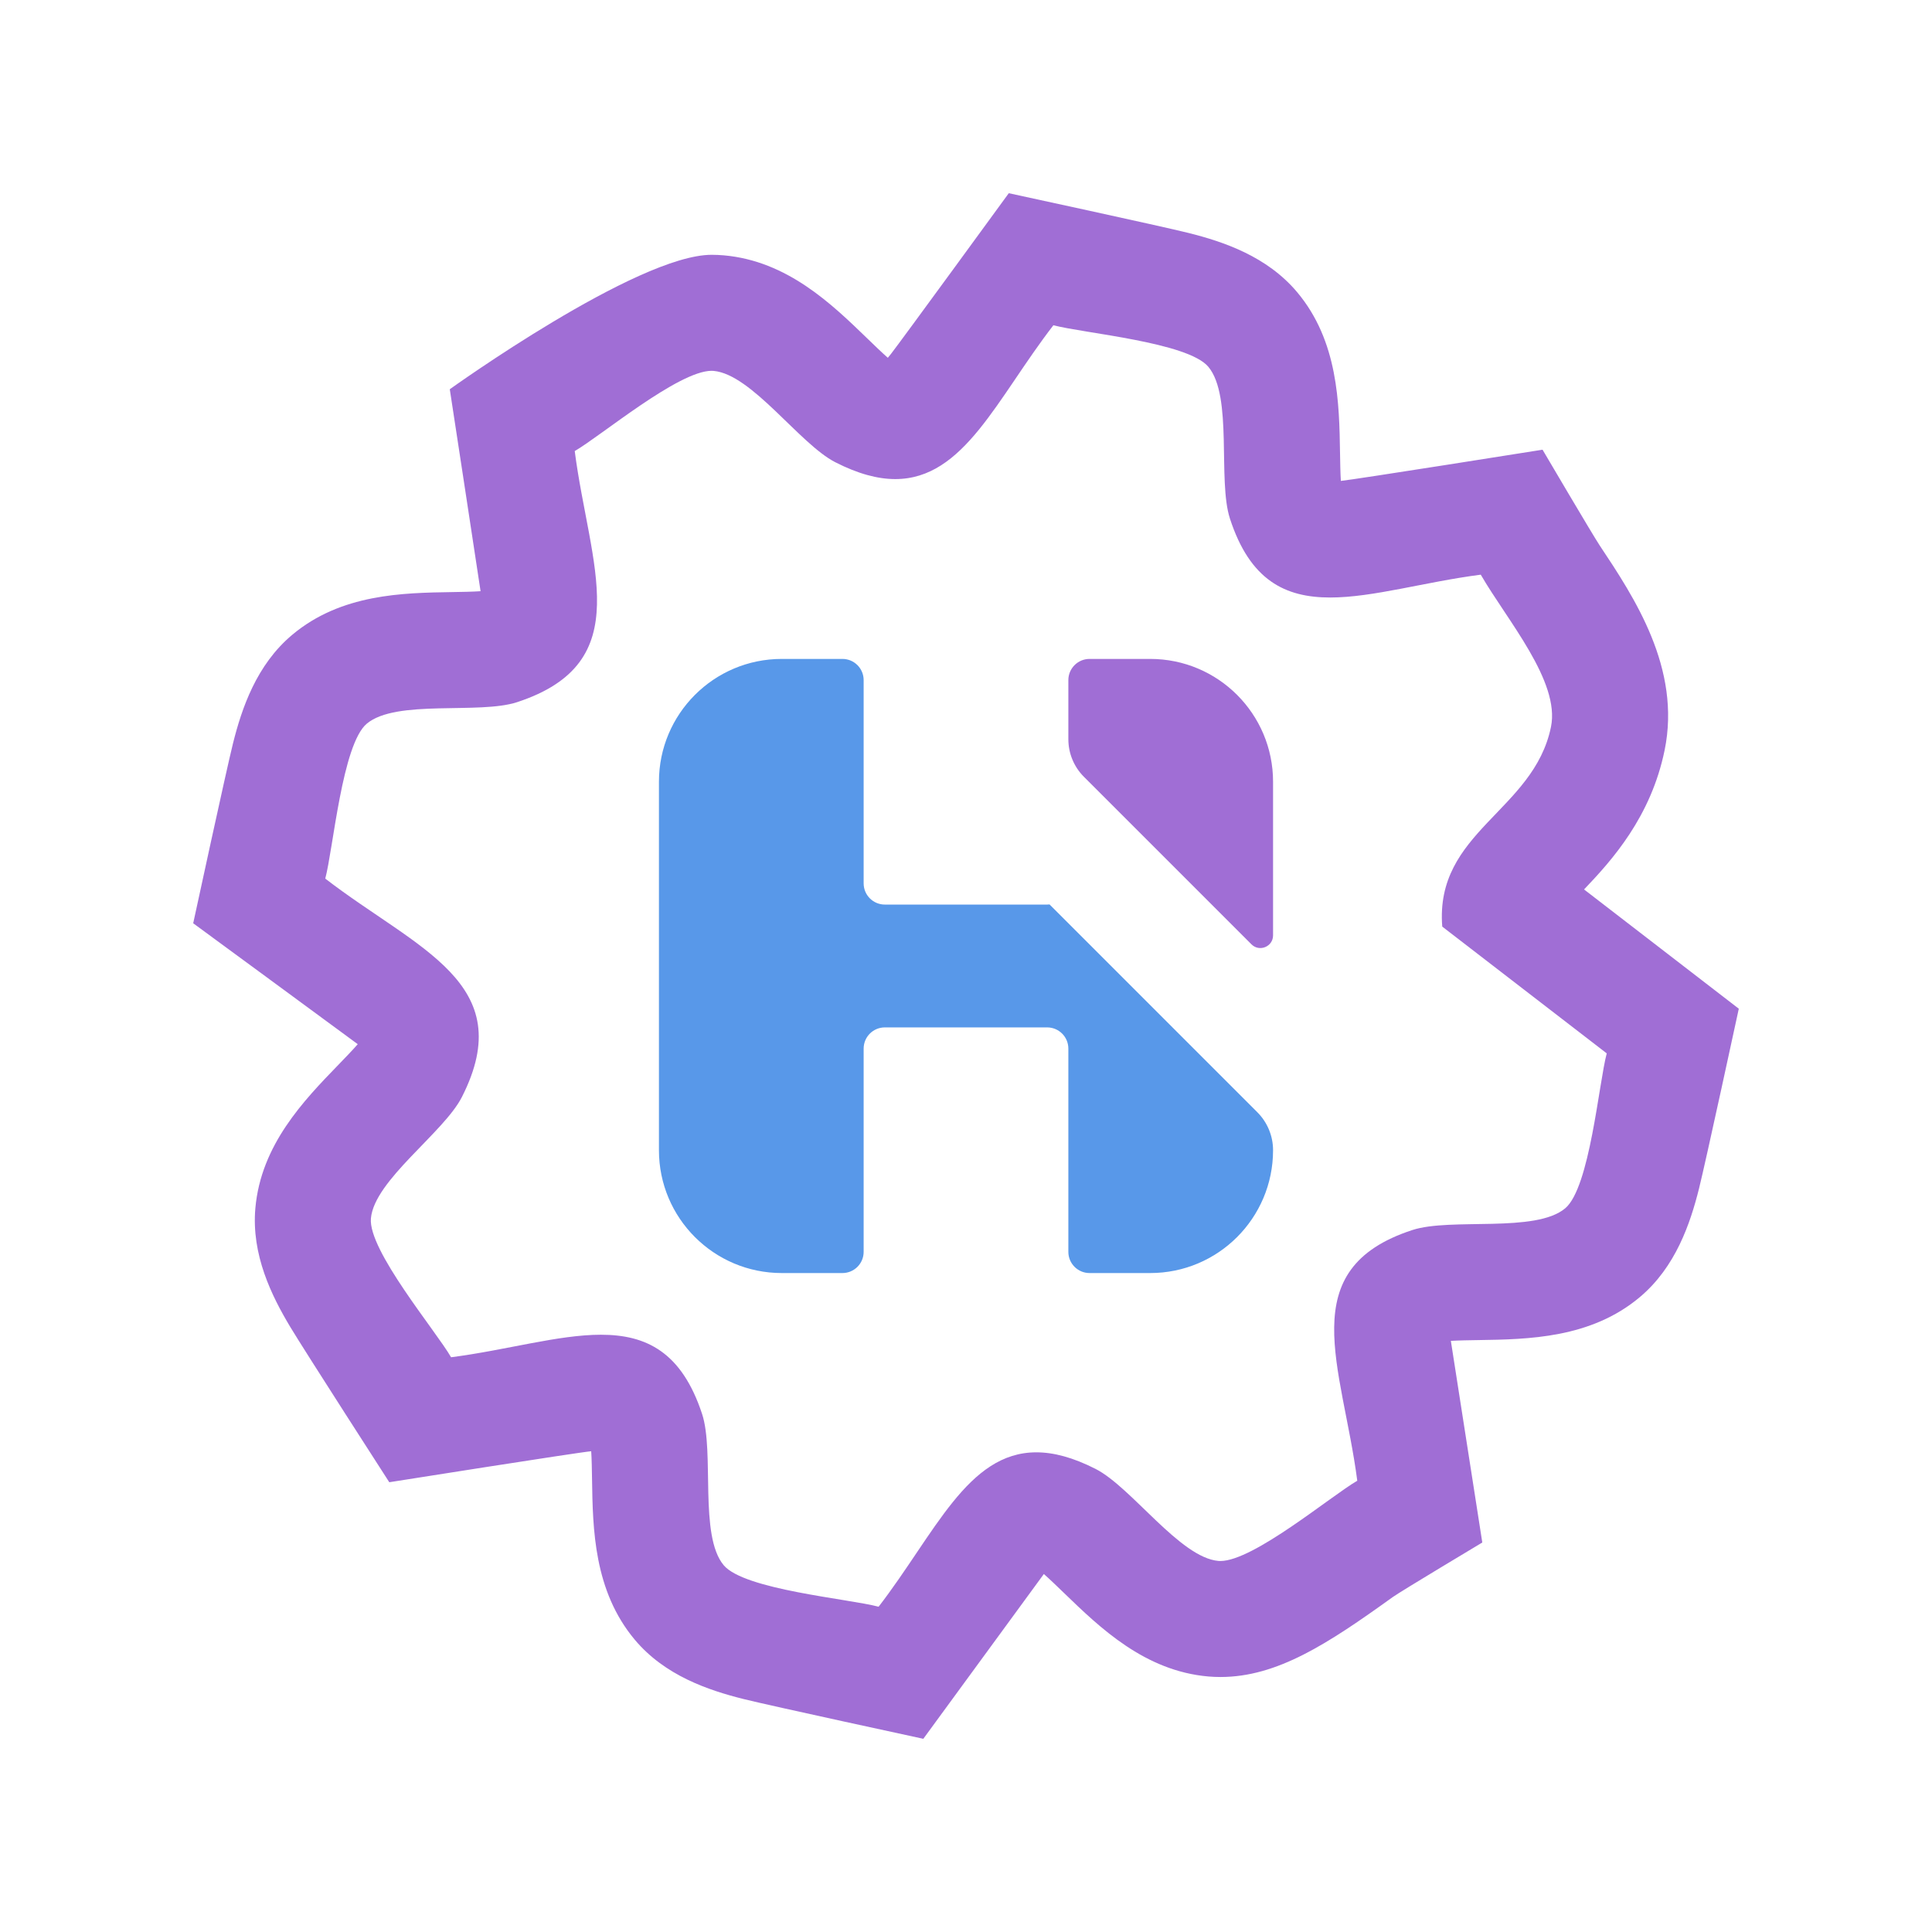
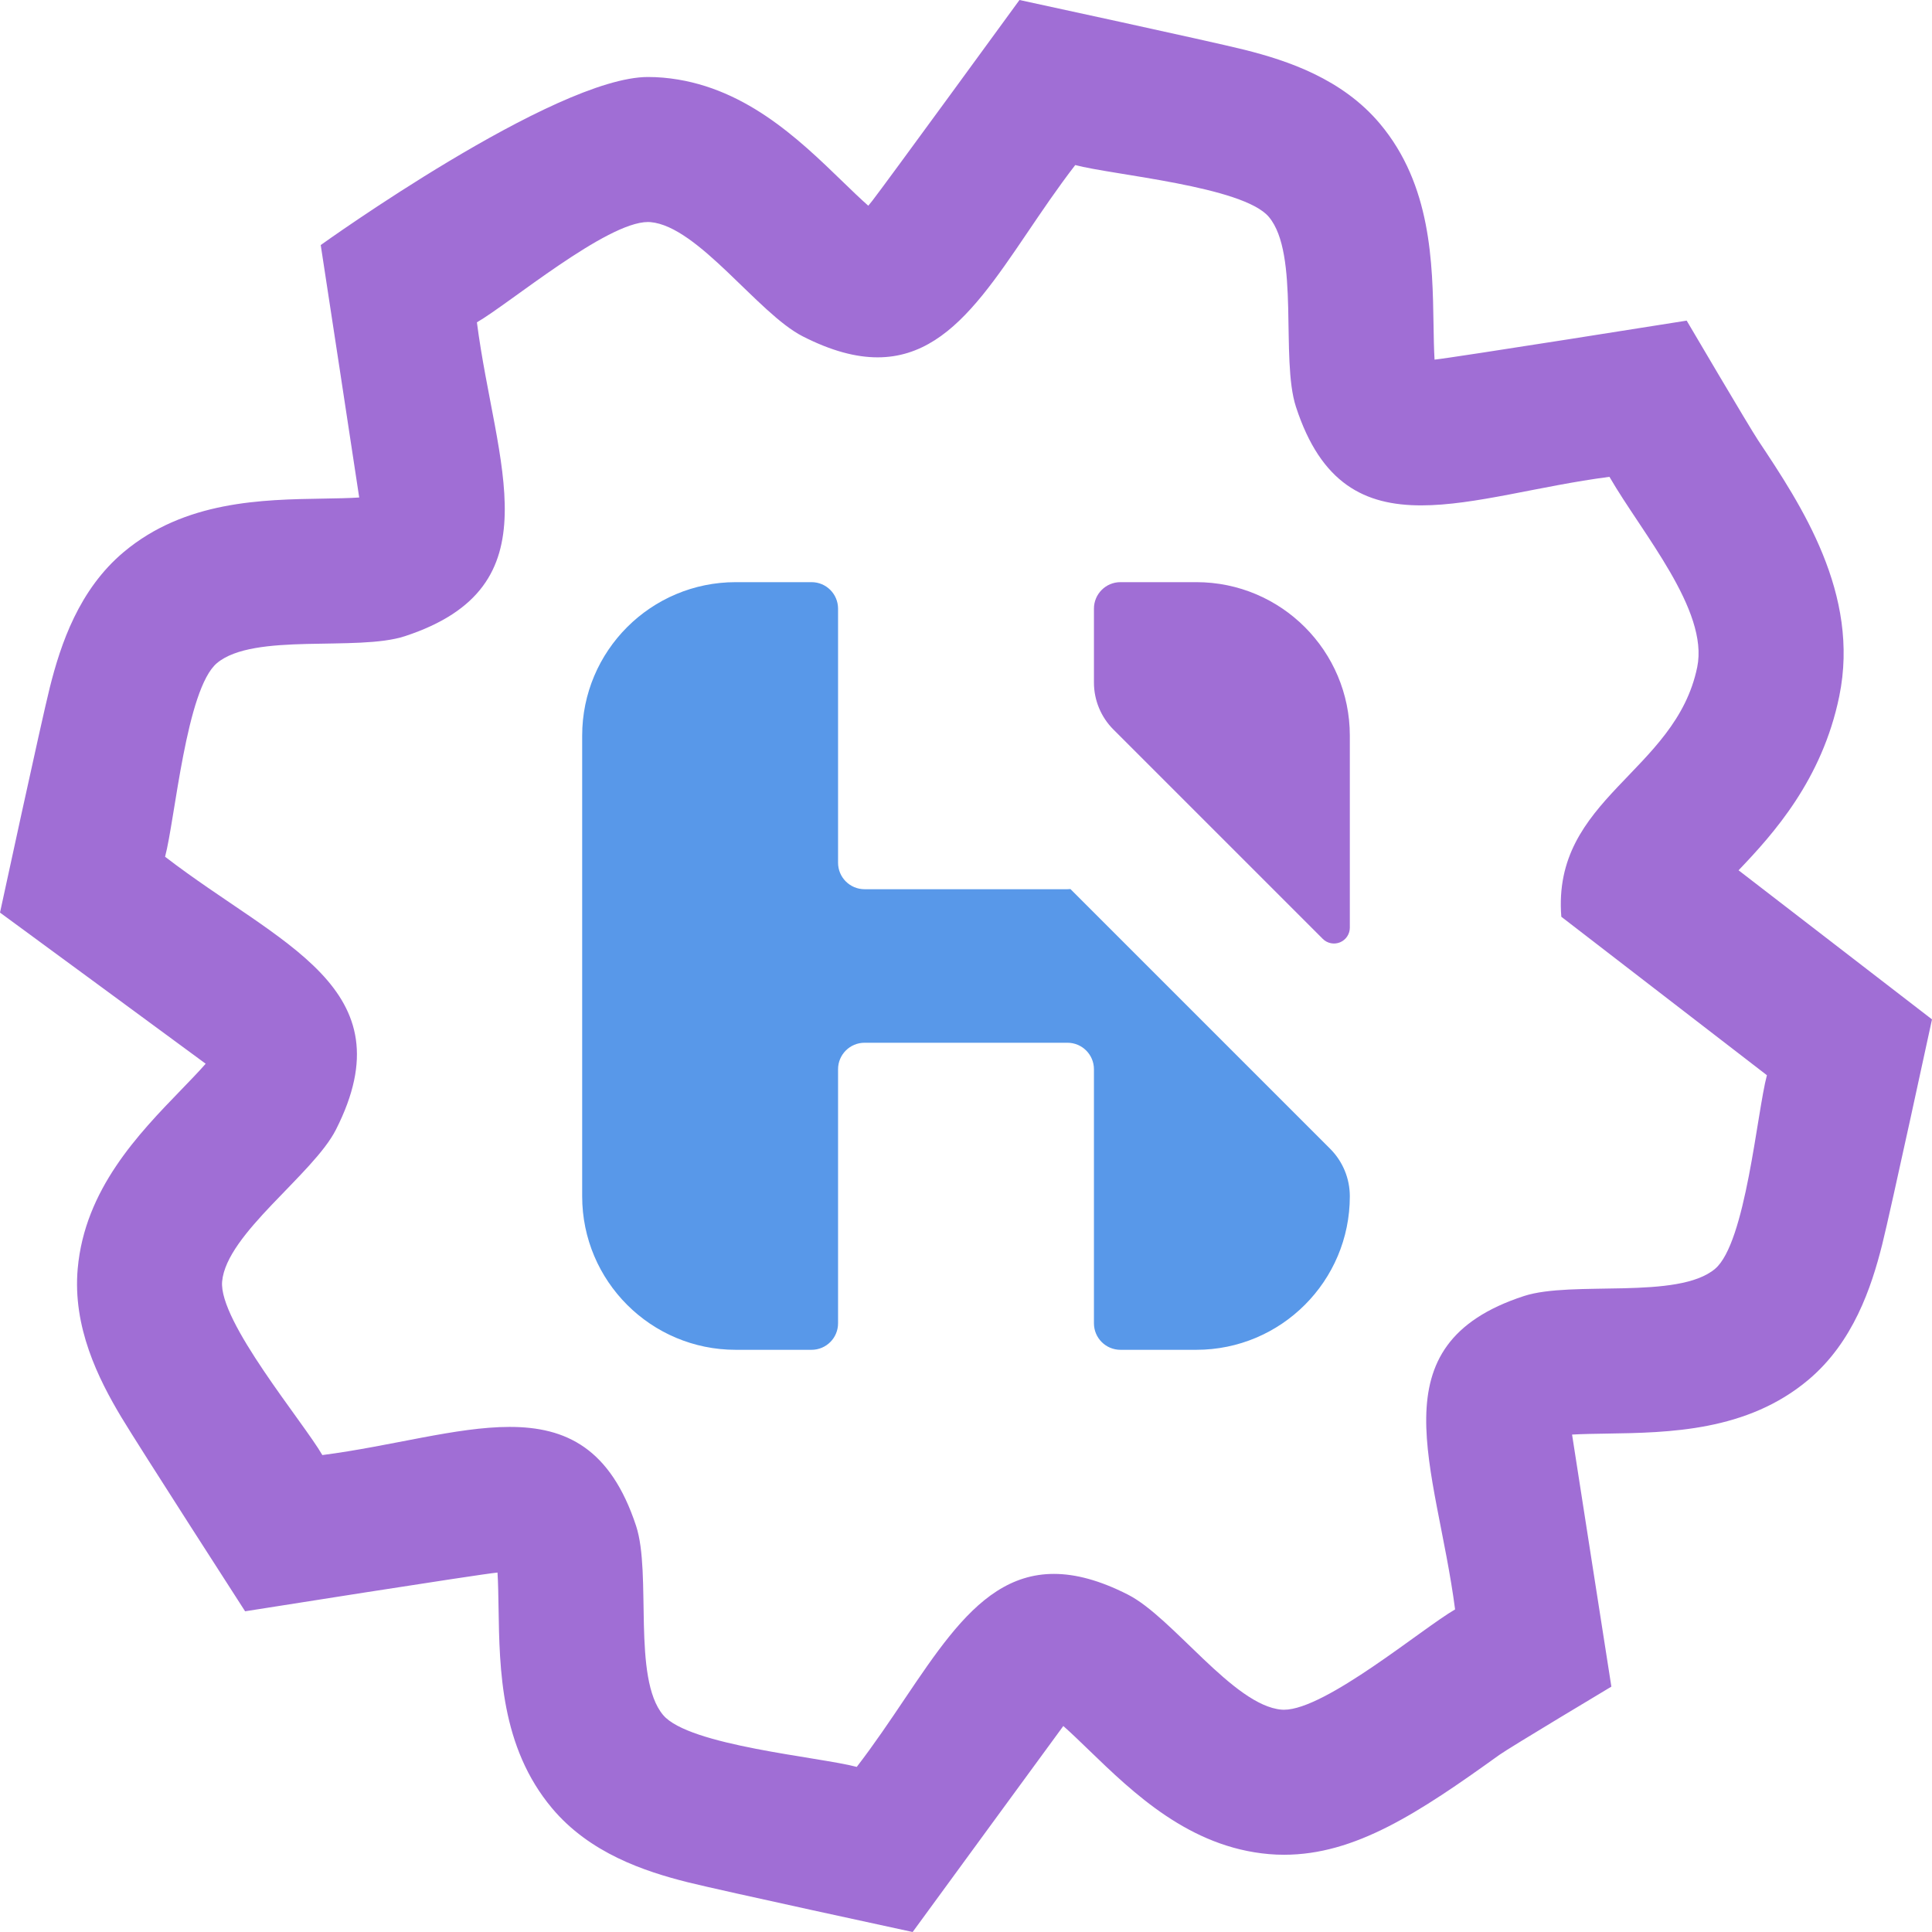
- <svg xmlns="http://www.w3.org/2000/svg" version="1.1" x="0px" y="0px" viewBox="0 0 1280 1280" enable-background="new 0 0 1280 1280" xml:space="preserve">
-   <path id="cog" fill="#A06ED5" d="M697.899,215.485c19.679,5.273,88.953,11.204,102.635,27.503  c16.447,19.592,6.058,75.162,14.332,100.604c13.312,40.937,36.626,52.275,66.406,52.275c28.409,0,62.701-10.327,99.773-15.13  c17.335,30.015,52.711,70.684,46.52,100.847c-11.467,55.87-77.035,69.42-72.036,132.316l108.975,83.989  c-5.284,19.72-11.191,88.905-27.503,102.636c-19.682,16.567-75.688,6.054-101.271,14.401  c-79.59,25.968-46.373,90.271-36.502,166.104c-17.307,9.992-68.676,53.177-90.696,53.177c-0.45,0-0.891-0.018-1.315-0.055  c-25.497-2.208-57.525-48.828-81.382-60.965c-14.995-7.629-27.864-10.981-39.243-10.981c-45.531,0-67.102,53.732-104.49,102.292  c-19.666-5.27-88.969-11.208-102.635-27.503c-16.458-19.622-5.952-74.865-14.336-100.28c-13.547-41.068-37.057-52.419-67.013-52.419  c-28.32,0-62.4,10.146-99.266,14.922c-10.153-17.588-55-70.878-53.113-92.009c2.26-25.302,48.282-56.767,60.298-80.441  c38.368-75.586-29.787-97.857-90.541-144.674c5.259-19.626,11.222-89.016,27.502-102.635c19.528-16.336,74.357-5.966,99.632-14.268  c80.339-26.387,47.961-90.374,38.145-166.348c17.235-9.949,68.699-53.171,90.669-53.171c0.46,0,0.907,0.019,1.341,0.058  c25.309,2.253,56.96,48.436,80.624,60.514c15.194,7.755,28.226,11.161,39.739,11.161  C638.746,317.402,660.48,263.954,697.899,215.485 M668.346,128c0,0-72.271,99.141-77.999,106.404  c-0.766,0.972-1.477,1.848-2.134,2.637c-3.823-3.33-9.497-8.824-13.57-12.769c-23.627-22.881-53.032-51.357-95.041-55.097  c-2.687-0.239-5.431-0.36-8.156-0.36c-49.445,0-173.452,89.072-173.452,89.072s20.297,132.679,20.394,133.8  c-5.023,0.362-13.055,0.491-18.794,0.583c-32.773,0.525-73.559,1.179-105.904,28.237c-23.851,19.951-33.534,48.919-39.306,71.927  C149.954,510.089,128,611.692,128,611.692s108.164,79.395,109.014,80.108c-3.285,3.804-8.905,9.609-12.914,13.751  c-22.794,23.549-51.163,52.857-54.91,94.819c-2.767,30.977,10.87,58.314,23.059,78.669c9.351,15.615,65.66,102.978,65.66,102.978  s124.154-19.657,133.778-20.535c0.343,5.087,0.464,12.917,0.551,18.554c0.51,32.932,1.145,73.917,28.345,106.347  c19.959,23.798,48.887,33.465,71.859,39.229c17.647,4.427,119.282,26.389,119.282,26.389s79.288-108.486,79.856-109.18  c3.866,3.393,9.379,8.723,13.373,12.584c23.809,23.017,53.44,51.662,95.633,55.315c2.617,0.227,5.29,0.342,7.946,0.342  c37.657,0,71.076-21.944,114.176-52.944c5.332-3.836,59.349-36.165,59.349-36.165s-20.745-132.787-20.829-133.597  c5.166-0.31,12.625-0.425,18.072-0.509c33.267-0.511,74.668-1.148,107.192-28.524c23.726-19.971,33.372-48.844,39.125-71.767  c4.426-17.636,26.383-119.262,26.383-119.262l-102.526-79.018c18.532-19.384,44.3-48.025,53.375-92.239  c11.139-54.272-20.156-101.31-43.007-135.655c-4.779-7.184-37.867-63.443-37.867-63.443s-124.129,19.736-133.632,20.674  c-0.327-5.127-0.448-12.77-0.536-18.31c-0.524-33.097-1.177-74.287-28.41-106.727c-19.962-23.78-48.877-33.442-71.836-39.203  C769.916,149.944,668.346,128,668.346,128L668.346,128z" />
+ <svg xmlns="http://www.w3.org/2000/svg" viewBox="0 0 1024 1024">
+   <path id="cog" d="M697.9,215.485c19.679,5.273,88.953,11.2,102.635,27.5,16.447,19.592,6.058,75.163,14.332,100.6,13.312,40.937,36.626,52.276,66.406,52.276,28.408,0,62.7-10.328,99.772-15.13,17.336,30.015,52.711,70.684,46.521,100.847C1016.1,537.454,950.53,551,955.529,613.9L1064.5,697.89c-5.284,19.719-11.191,88.9-27.5,102.635-19.682,16.567-75.687,6.054-101.271,14.4-79.59,25.968-46.373,90.271-36.5,166.1-17.307,9.992-68.676,53.177-90.7,53.177-.45,0-.891-.019-1.316-.055-25.5-2.208-57.525-48.828-81.382-60.966-14.994-7.628-27.863-10.981-39.243-10.981-45.531,0-67.1,53.732-104.49,102.292-19.666-5.27-88.969-11.209-102.635-27.5-16.458-19.622-5.952-74.865-14.336-100.28-13.547-41.068-37.057-52.42-67.013-52.42-28.319,0-62.4,10.146-99.266,14.922-10.152-17.588-55-70.878-53.113-92.009,2.26-25.3,48.282-56.768,60.3-80.441,38.367-75.585-29.787-97.857-90.541-144.674,5.259-19.627,11.221-89.017,27.5-102.636,19.529-16.336,74.357-5.966,99.632-14.267,80.339-26.388,47.961-90.375,38.145-166.349,17.235-9.948,68.7-53.17,90.669-53.17q.69,0,1.341.057c25.309,2.254,56.96,48.436,80.624,60.514C568.6,314,581.636,317.4,593.149,317.4c45.6,0,67.331-53.448,104.75-101.917M668.346,128s-72.27,99.141-78,106.4c-.766.972-1.477,1.848-2.134,2.638-3.823-3.33-9.5-8.824-13.57-12.769-23.627-22.881-53.032-51.357-95.042-55.1-2.687-.239-5.43-.36-8.156-.36-49.445,0-173.452,89.072-173.452,89.072s20.3,132.679,20.394,133.8c-5.023.363-13.055.491-18.794.583-32.773.526-73.559,1.179-105.905,28.237-23.851,19.951-33.534,48.919-39.3,71.927C149.954,510.089,128,611.692,128,611.692S236.164,691.087,237.014,691.8c-3.285,3.8-8.9,9.609-12.913,13.751-22.795,23.549-51.163,52.857-54.911,94.819-2.767,30.977,10.87,58.313,23.059,78.668,9.351,15.615,65.66,102.978,65.66,102.978s124.154-19.657,133.778-20.535c.343,5.088.464,12.917.551,18.554.51,32.932,1.145,73.917,28.345,106.347,19.959,23.8,48.887,33.465,71.859,39.229C510.088,1130.038,611.724,1152,611.724,1152s79.287-108.486,79.856-109.18c3.866,3.393,9.379,8.722,13.374,12.584,23.809,23.017,53.44,51.661,95.633,55.315,2.616.227,5.29.342,7.946.342,37.657,0,71.075-21.944,114.176-52.944,5.332-3.836,59.349-36.165,59.349-36.165s-20.746-132.787-20.829-133.6c5.167-.31,12.625-.425,18.072-.509,33.267-.511,74.668-1.147,107.192-28.523,23.726-19.971,33.371-48.845,39.124-71.768C1130.043,769.919,1152,668.293,1152,668.293l-102.526-79.018c18.532-19.384,44.3-48.025,53.375-92.239,11.139-54.273-20.156-101.31-43.007-135.655-4.779-7.184-37.867-63.443-37.867-63.443s-124.129,19.736-133.632,20.674c-.327-5.127-.449-12.77-.536-18.31-.525-33.1-1.178-74.288-28.41-106.728-19.962-23.78-48.877-33.442-71.837-39.2C769.916,149.944,668.346,128,668.346,128Z" transform="translate(-128 -128)" style="fill: #a06ed5" />
  <g id="mark">
-     <g>
-       <path fill="#5898E9" d="M695.345,599.213c-0.518,0.058-1.044,0.09-1.577,0.09H586.233c-7.757,0-14.044-6.288-14.044-14.045    V450.598c0-7.757-6.288-14.045-14.044-14.045h-40.205c-44.942,0-81.374,36.433-81.374,81.375v0v244.125v0    c0,44.942,36.433,81.375,81.374,81.375h40.205c7.757,0,14.044-6.288,14.044-14.045V694.723c0-7.757,6.288-14.045,14.044-14.045    h107.535c7.757,0,14.044,6.288,14.044,14.045v134.661c0,7.757,6.288,14.045,14.044,14.045h40.205    c44.942,0,81.374-36.433,81.374-81.375v0l0,0c0-9.443-3.751-18.499-10.428-25.176L695.345,599.213z" />
-     </g>
-     <g>
-       <path fill="#A06ED5" d="M829.106,625.635c5.288,5.288,14.33,1.543,14.33-5.936v-11.928v-89.843v0    c0-44.942-36.433-81.375-81.374-81.375h-40.205c-7.757,0-14.045,6.288-14.045,14.045v39.157c0,9.339,3.71,18.295,10.313,24.899    L829.106,625.635z" />
-     </g>
+     <path d="M695.345,599.213a14.164,14.164,0,0,1-1.577.09H586.233a14.045,14.045,0,0,1-14.045-14.044V450.6a14.045,14.045,0,0,0-14.044-14.045H517.939a81.375,81.375,0,0,0-81.375,81.375h0V762.053h0a81.375,81.375,0,0,0,81.375,81.375h40.205a14.045,14.045,0,0,0,14.044-14.045V694.723a14.045,14.045,0,0,1,14.045-14.045H693.768a14.045,14.045,0,0,1,14.045,14.045v134.66a14.044,14.044,0,0,0,14.044,14.045h40.205a81.375,81.375,0,0,0,81.375-81.375h0a35.6,35.6,0,0,0-10.429-25.176Z" transform="translate(-128 -128)" style="fill: #5898e9" />
+     <path d="M829.106,625.635a8.4,8.4,0,0,0,14.331-5.936V517.928h0a81.375,81.375,0,0,0-81.375-81.375H721.857A14.044,14.044,0,0,0,707.813,450.6v39.157a35.209,35.209,0,0,0,10.313,24.9Z" transform="translate(-128 -128)" style="fill: #a06ed5" />
  </g>
-   <g>
- </g>
-   <g>
- </g>
-   <g>
- </g>
-   <g>
- </g>
-   <g>
- </g>
-   <g>
- </g>
-   <g>
- </g>
-   <g>
- </g>
-   <g>
- </g>
-   <g>
- </g>
-   <g>
- </g>
-   <g>
- </g>
-   <g>
- </g>
-   <g>
- </g>
-   <g>
- </g>
</svg>
